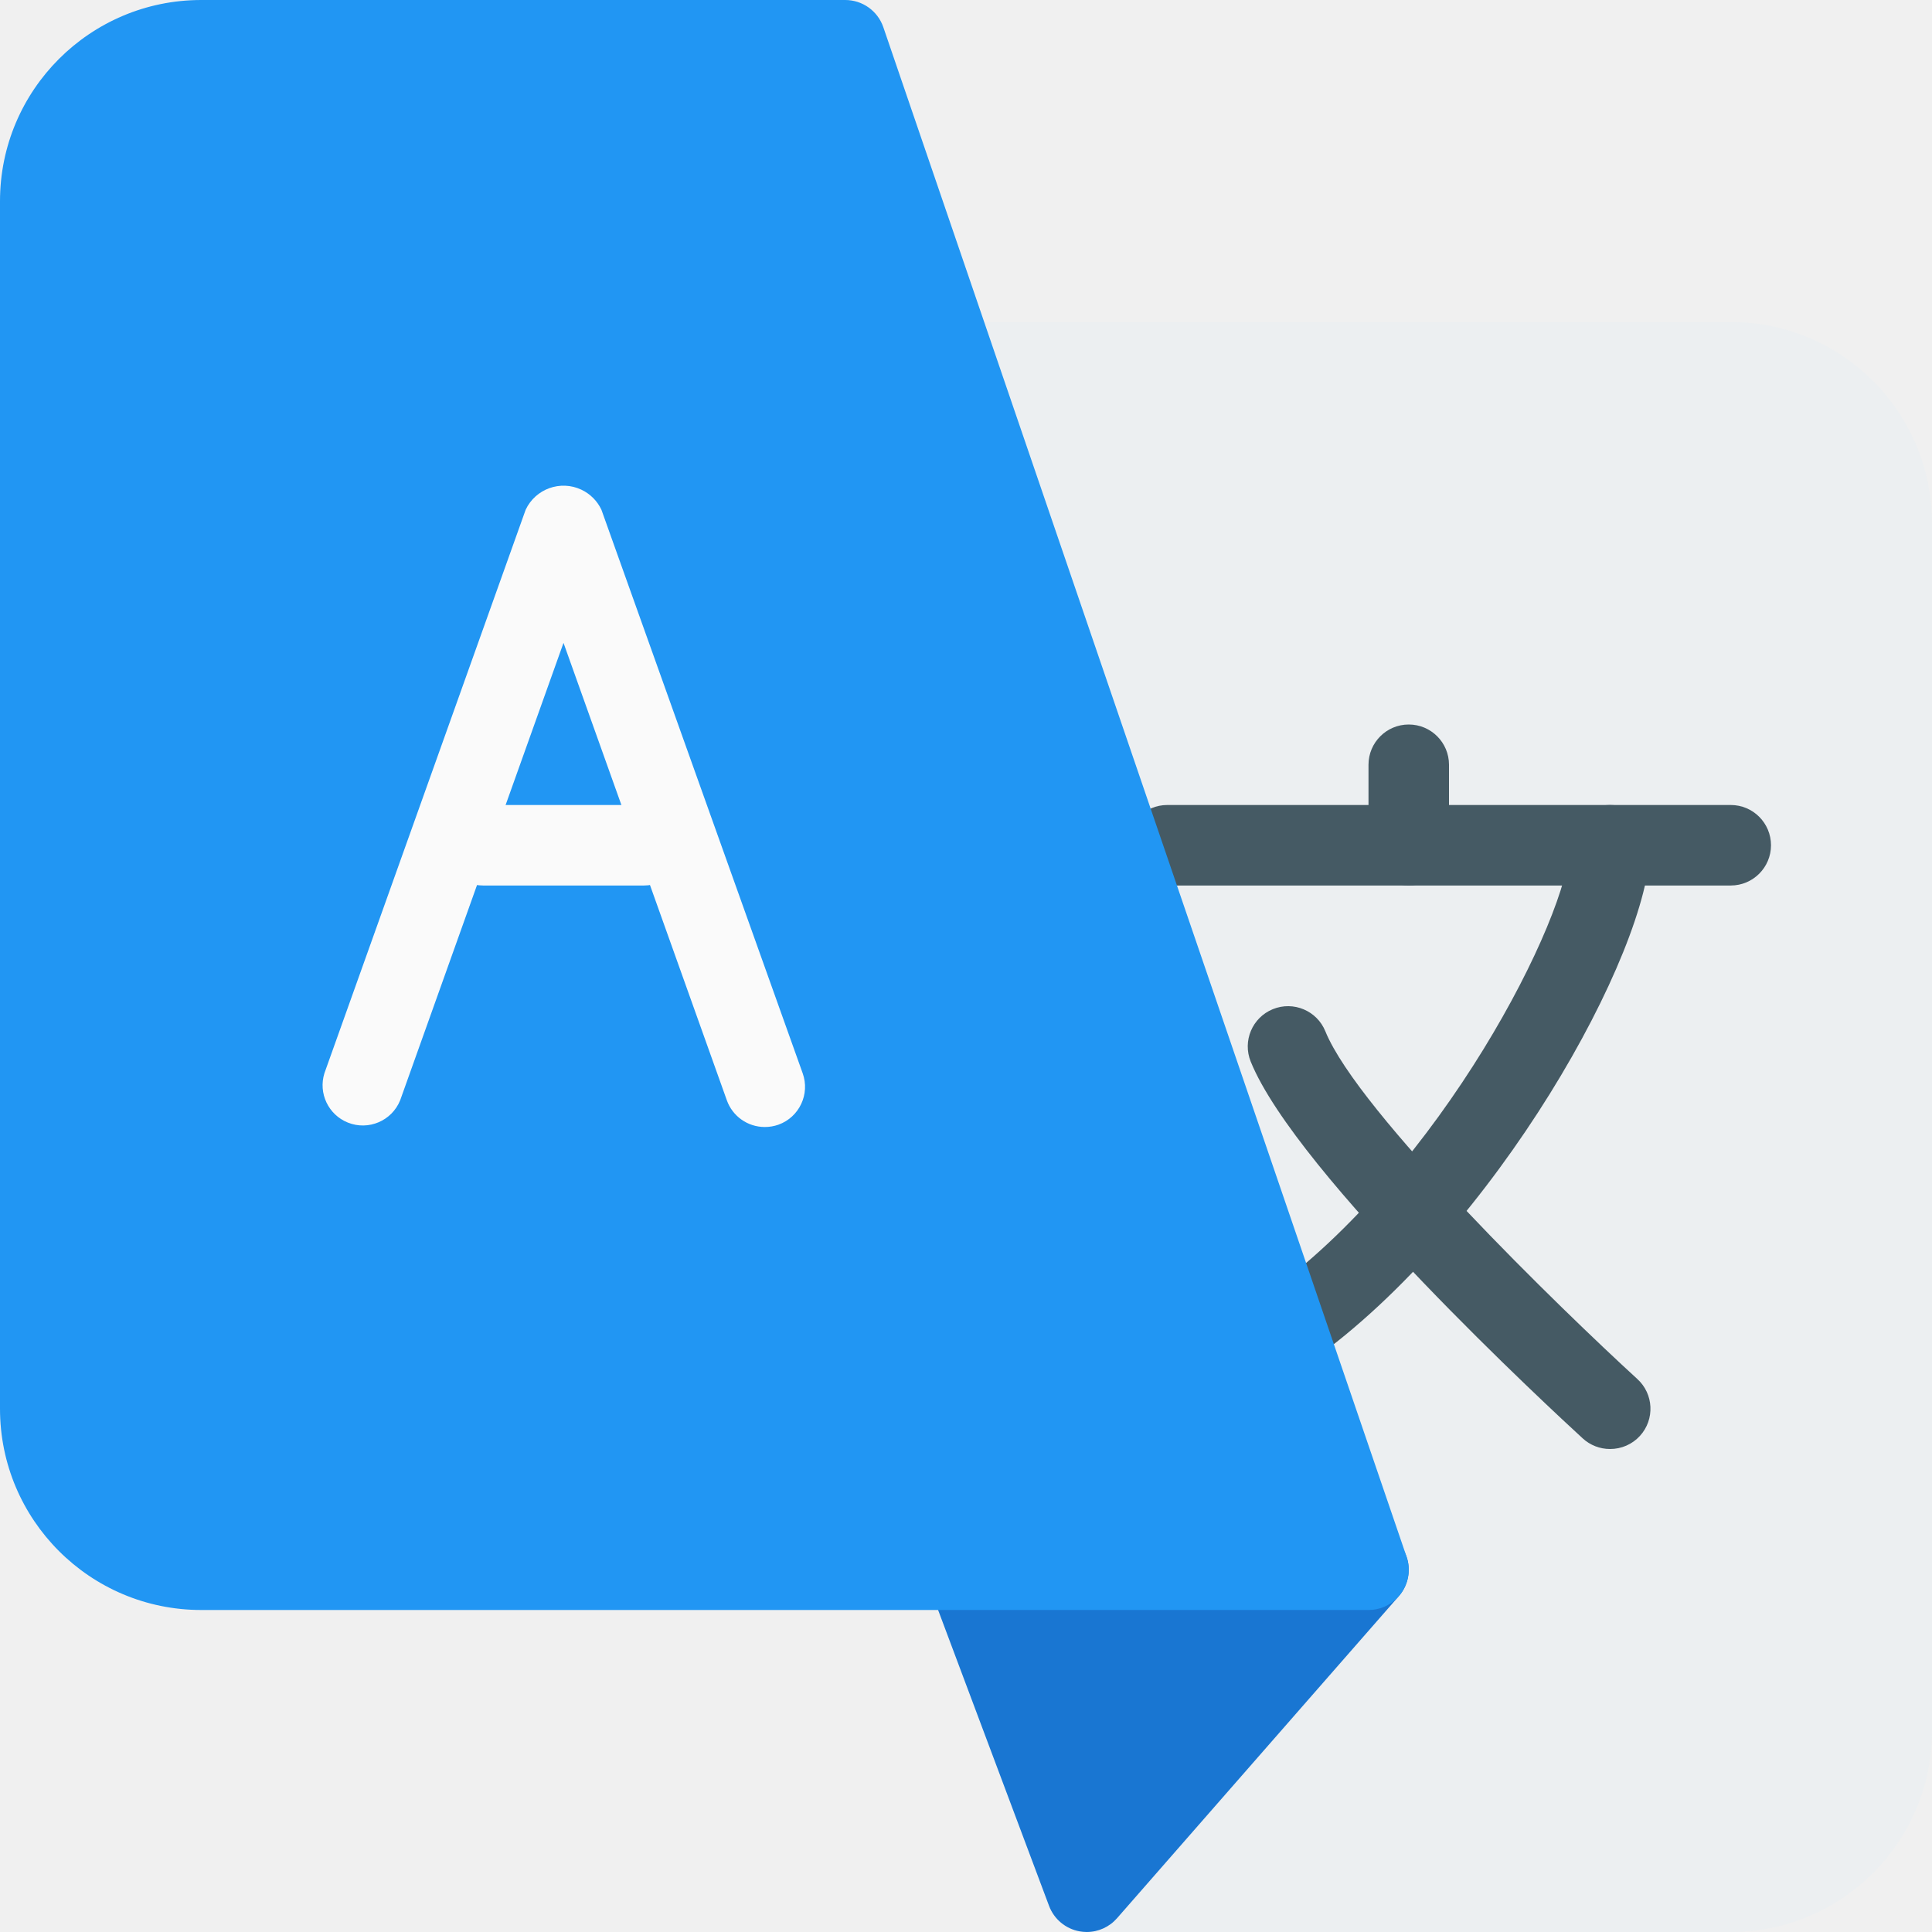
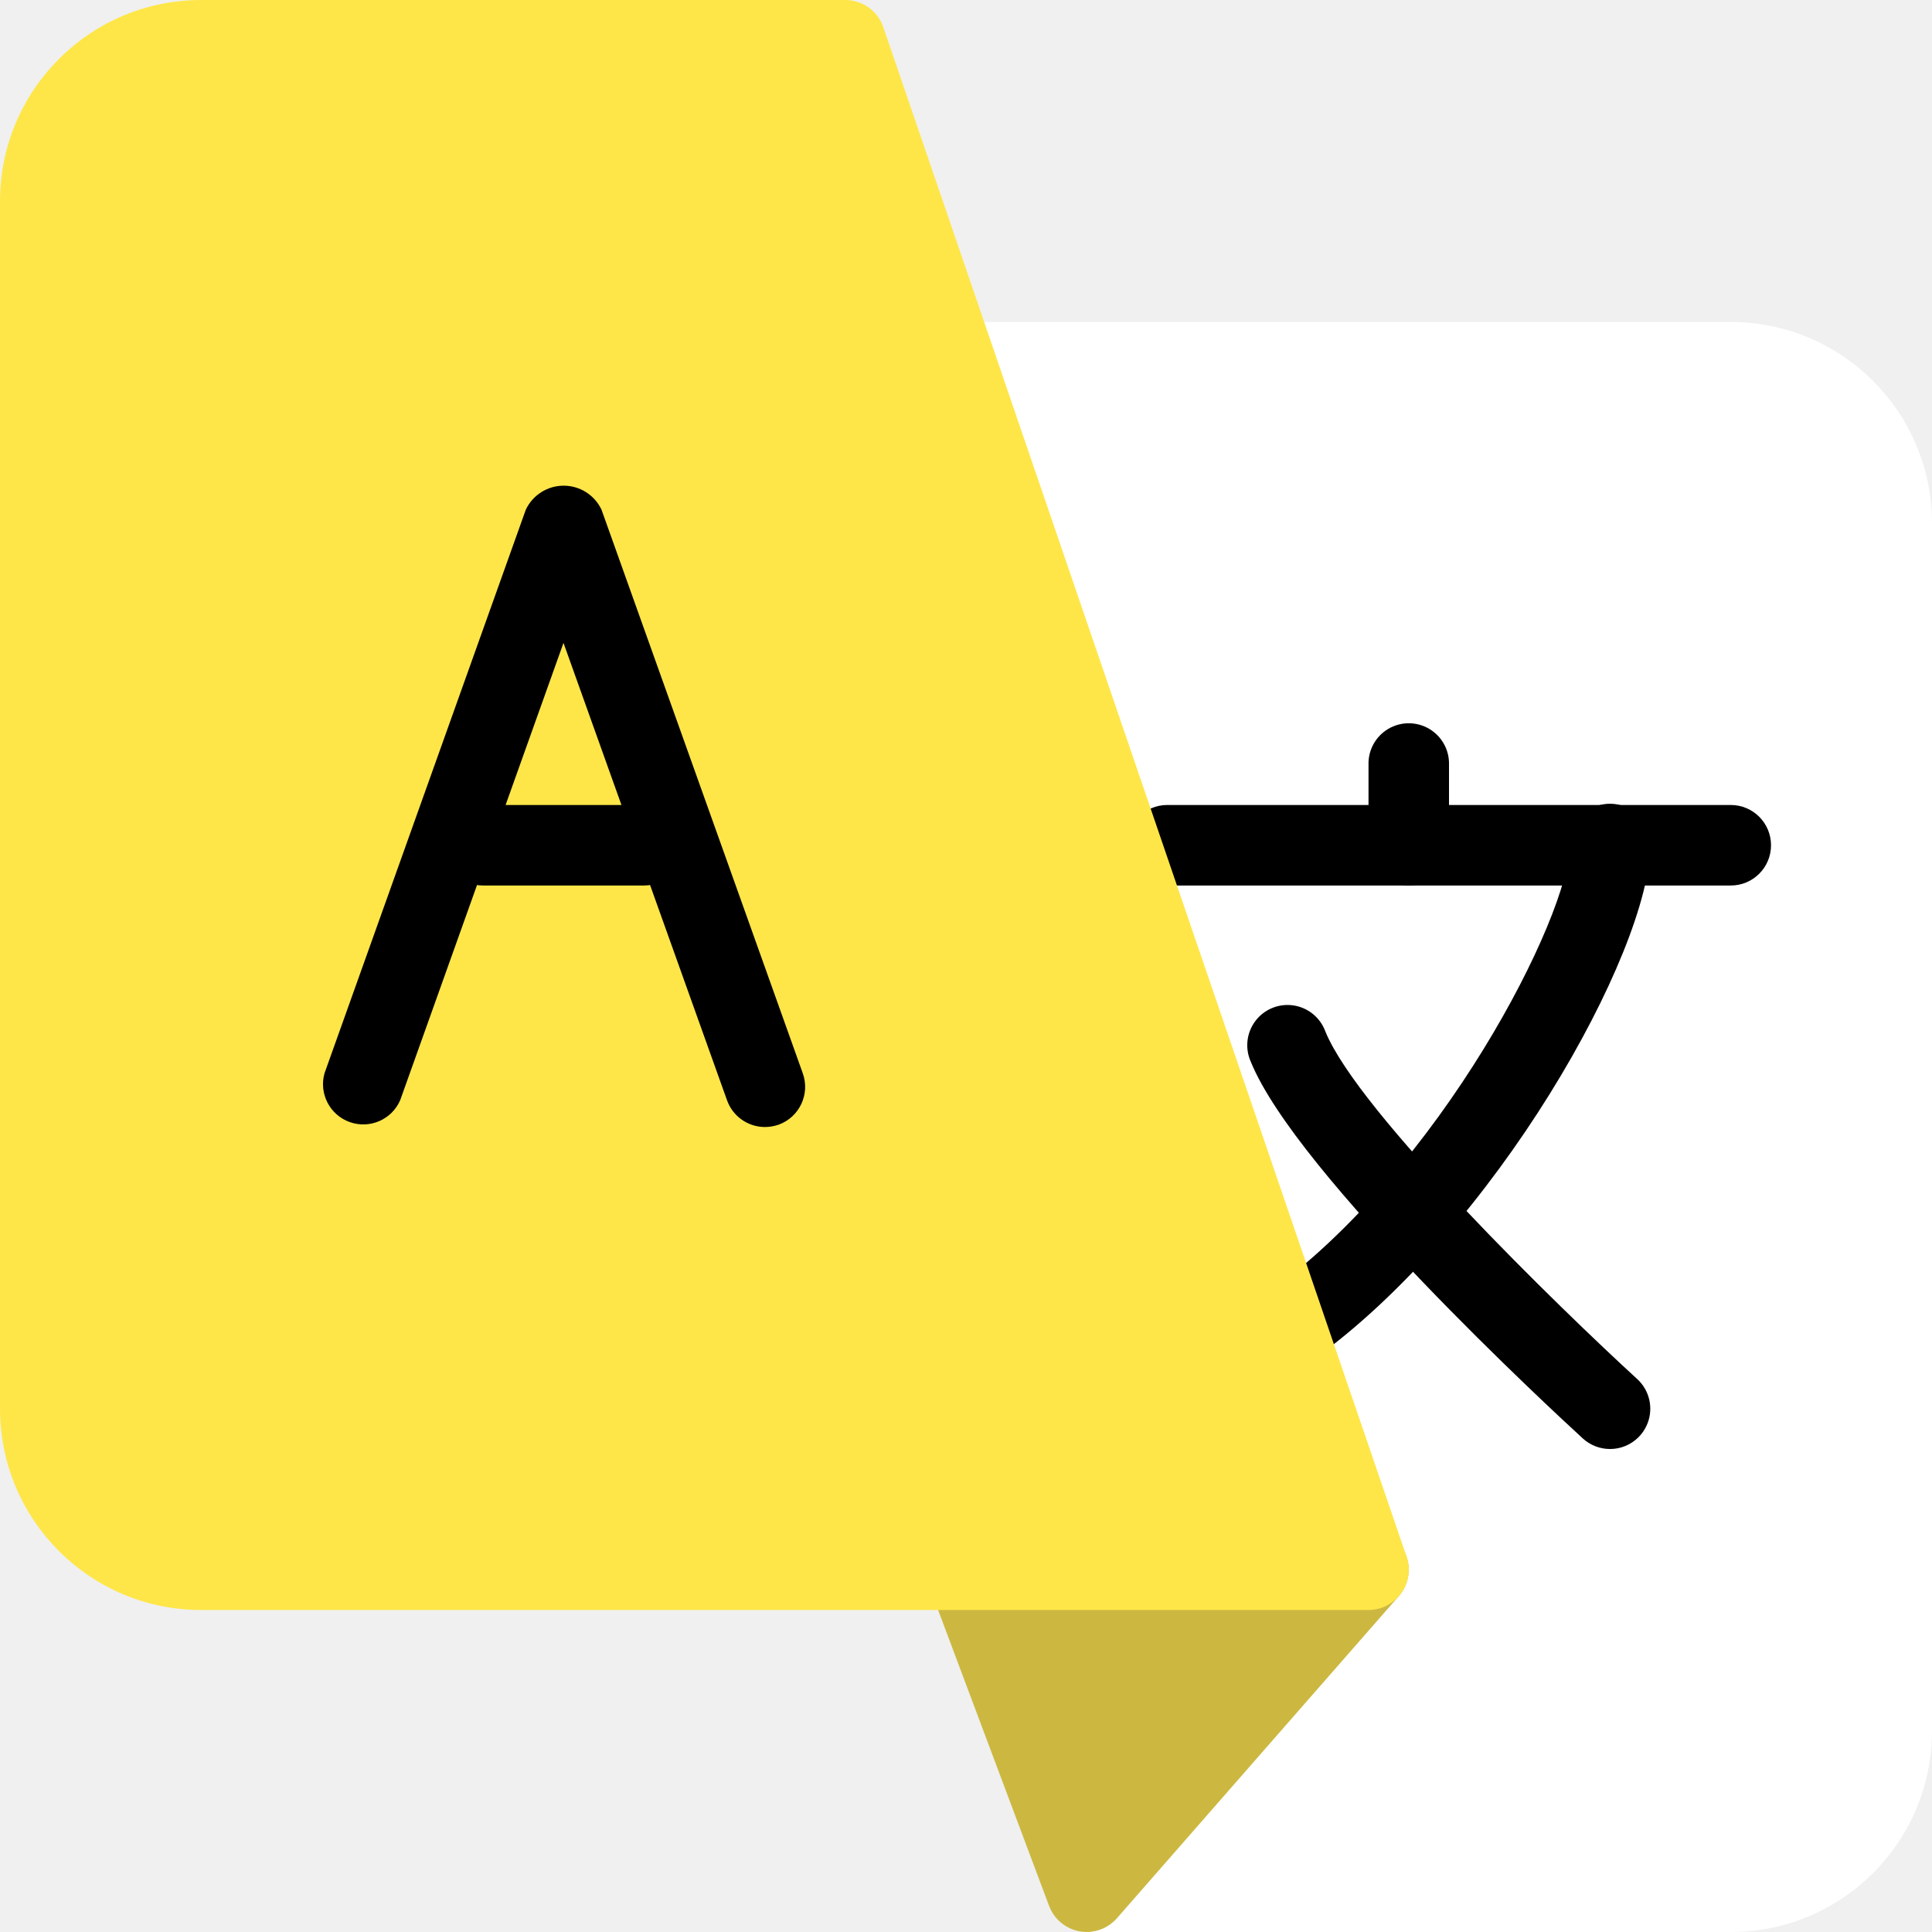
- <svg xmlns="http://www.w3.org/2000/svg" version="1.1" id="Capa_1" x="0px" y="0px" viewBox="0 0 512 512" style="enable-background:new 0 0 512 512;" xml:space="preserve">
-   <path style="fill:#ECEFF1;" d="M458.667,85.333H256c-1.145,0-2.282,0.18-3.371,0.533l-2.56,0.853  c-5.59,1.86-8.614,7.899-6.754,13.488c0.011,0.034,0.023,0.067,0.034,0.101l107.221,313.323l-70.613,80.683  c-3.876,4.436-3.423,11.175,1.013,15.051c1.946,1.701,4.444,2.637,7.029,2.634h170.667C488.122,512,512,488.122,512,458.667v-320  C512,109.211,488.122,85.333,458.667,85.333z" />
-   <path style="fill:#1976D2;" d="M372.373,411.584c-1.731-3.806-5.526-6.25-9.707-6.251H256c-5.891,0-10.667,4.776-10.667,10.667  c0,1.282,0.231,2.554,0.683,3.755l32,85.333c1.321,3.513,4.392,6.073,8.085,6.741c0.627,0.108,1.262,0.165,1.899,0.171  c3.075-0.003,5.998-1.333,8.021-3.648l74.667-85.333C373.445,419.868,374.104,415.396,372.373,411.584z" />
-   <g>
-     <path style="fill:#455A64;" d="M458.667,234.667H309.333c-5.891,0-10.667-4.776-10.667-10.667c0-5.891,4.776-10.667,10.667-10.667   h149.333c5.891,0,10.667,4.776,10.667,10.667C469.333,229.891,464.558,234.667,458.667,234.667z" />
-     <path style="fill:#455A64;" d="M373.333,234.667c-5.891,0-10.667-4.776-10.667-10.667v-21.333c0-5.891,4.776-10.667,10.667-10.667   S384,196.776,384,202.667V224C384,229.891,379.224,234.667,373.333,234.667z" />
-     <path style="fill:#455A64;" d="M341.333,362.667c-5.891-0.005-10.663-4.785-10.657-10.676c0.003-3.443,1.668-6.673,4.471-8.673   C381.867,310.123,416,242.453,416,224c0-5.891,4.776-10.667,10.667-10.667c5.891,0,10.667,4.776,10.667,10.667   c0,28.117-41.109,102.101-89.813,136.683C345.714,361.971,343.552,362.665,341.333,362.667z" />
-     <path style="fill:#455A64;" d="M426.667,384c-2.669,0.003-5.241-0.994-7.211-2.795c-7.723-7.083-75.904-70.059-88-99.861   c-2.221-5.461,0.406-11.688,5.867-13.909s11.688,0.406,13.909,5.867c8.725,21.504,62.635,73.813,82.667,92.139   c4.359,3.962,4.681,10.708,0.719,15.068C432.583,382.747,429.692,384.016,426.667,384z" />
-   </g>
-   <path style="fill:#2196F3;" d="M372.757,412.544L234.091,7.211C232.614,2.898,228.559,0,224,0H53.333C23.878,0,0,23.878,0,53.333  v320c0,29.455,23.878,53.333,53.333,53.333h309.333c5.891,0,10.666-4.776,10.666-10.667  C373.333,414.824,373.138,413.656,372.757,412.544z" />
-   <g>
-     <path style="fill:#FAFAFA;" d="M202.667,298.667c-4.51,0.001-8.533-2.835-10.048-7.083l-43.285-121.216l-43.285,121.216   c-2.203,5.464-8.418,8.107-13.882,5.904c-5.155-2.078-7.85-7.767-6.193-13.072l53.333-149.333   c2.609-5.543,9.218-7.922,14.761-5.314c2.335,1.099,4.214,2.978,5.314,5.314l53.333,149.333c1.986,5.531-0.876,11.627-6.4,13.632   C205.143,298.463,203.909,298.672,202.667,298.667z" />
-     <path style="fill:#FAFAFA;" d="M170.667,234.667H128c-5.891,0-10.667-4.776-10.667-10.667c0-5.891,4.776-10.667,10.667-10.667   h42.667c5.891,0,10.667,4.776,10.667,10.667C181.333,229.891,176.558,234.667,170.667,234.667z" />
-   </g>
-   <g>
- </g>
-   <g>
- </g>
-   <g>
- </g>
-   <g>
- </g>
-   <g>
- </g>
-   <g>
- </g>
-   <g>
- </g>
-   <g>
- </g>
-   <g>
- </g>
-   <g>
- </g>
-   <g>
- </g>
-   <g>
- </g>
-   <g>
- </g>
-   <g>
- </g>
-   <g>
- </g>
+ <svg xmlns="http://www.w3.org/2000/svg" id="Capa_1" data-name="Capa 1" viewBox="0 0 512 512">
+   <defs>
+     <style>.cls-1{fill:#fff;}.cls-2{fill:#ccb841;}.cls-3{fill:#fee648;}</style>
+   </defs>
+   <path class="cls-1" d="M458.67,85.33H256a10.71,10.71,0,0,0-3.37.54l-2.56.85a10.67,10.67,0,0,0-6.75,13.49l0,.1L350.57,413.63,280,494.31A10.67,10.67,0,0,0,288,512H458.67A53.33,53.33,0,0,0,512,458.67v-320A53.34,53.34,0,0,0,458.67,85.33Z" />
+   <path class="cls-2" d="M372.37,411.58a10.66,10.66,0,0,0-9.7-6.25H256A10.67,10.67,0,0,0,245.33,416a10.56,10.56,0,0,0,.69,3.76l32,85.33a10.67,10.67,0,0,0,8.08,6.74,12.09,12.09,0,0,0,1.9.17,10.64,10.64,0,0,0,8-3.65L370.69,423A10.67,10.67,0,0,0,372.37,411.58Z" />
+   <path d="M458.67,234.67H309.33a10.67,10.67,0,0,1,0-21.34H458.67a10.67,10.67,0,0,1,0,21.34Z" />
+   <path d="M373.33,234.67A10.67,10.67,0,0,1,362.67,224V202.67a10.67,10.67,0,1,1,21.33,0V224A10.67,10.67,0,0,1,373.33,234.67Z" />
+   <path d="M341.33,362.67a10.67,10.67,0,0,1-6.18-19.35C381.87,310.12,416,242.45,416,224a10.67,10.67,0,1,1,21.33,0c0,28.12-41.11,102.1-89.81,136.68A10.66,10.66,0,0,1,341.33,362.67Z" />
+   <path d="M426.67,384a10.64,10.64,0,0,1-7.21-2.8c-7.73-7.08-75.91-70.05-88-99.86a10.67,10.67,0,1,1,19.77-8c8.73,21.51,62.64,73.81,82.67,92.14A10.67,10.67,0,0,1,426.67,384Z" />
+   <path class="cls-3" d="M372.76,412.54,234.09,7.21A10.67,10.67,0,0,0,224,0H53.33A53.33,53.33,0,0,0,0,53.33v320a53.34,53.34,0,0,0,53.33,53.34H362.67a10.69,10.69,0,0,0,10.09-14.13Z" />
+   <path d="M202.67,298.67a10.67,10.67,0,0,1-10-7.09L149.33,170.37,106.05,291.58A10.67,10.67,0,0,1,86,284.42l53.34-149.34a11.09,11.09,0,0,1,20.07,0l53.33,149.34a10.66,10.66,0,0,1-6.39,13.63A11.11,11.11,0,0,1,202.67,298.67Z" />
+   <path d="M170.67,234.67H128a10.67,10.67,0,0,1,0-21.34h42.67a10.67,10.67,0,0,1,0,21.34Z" />
</svg>
